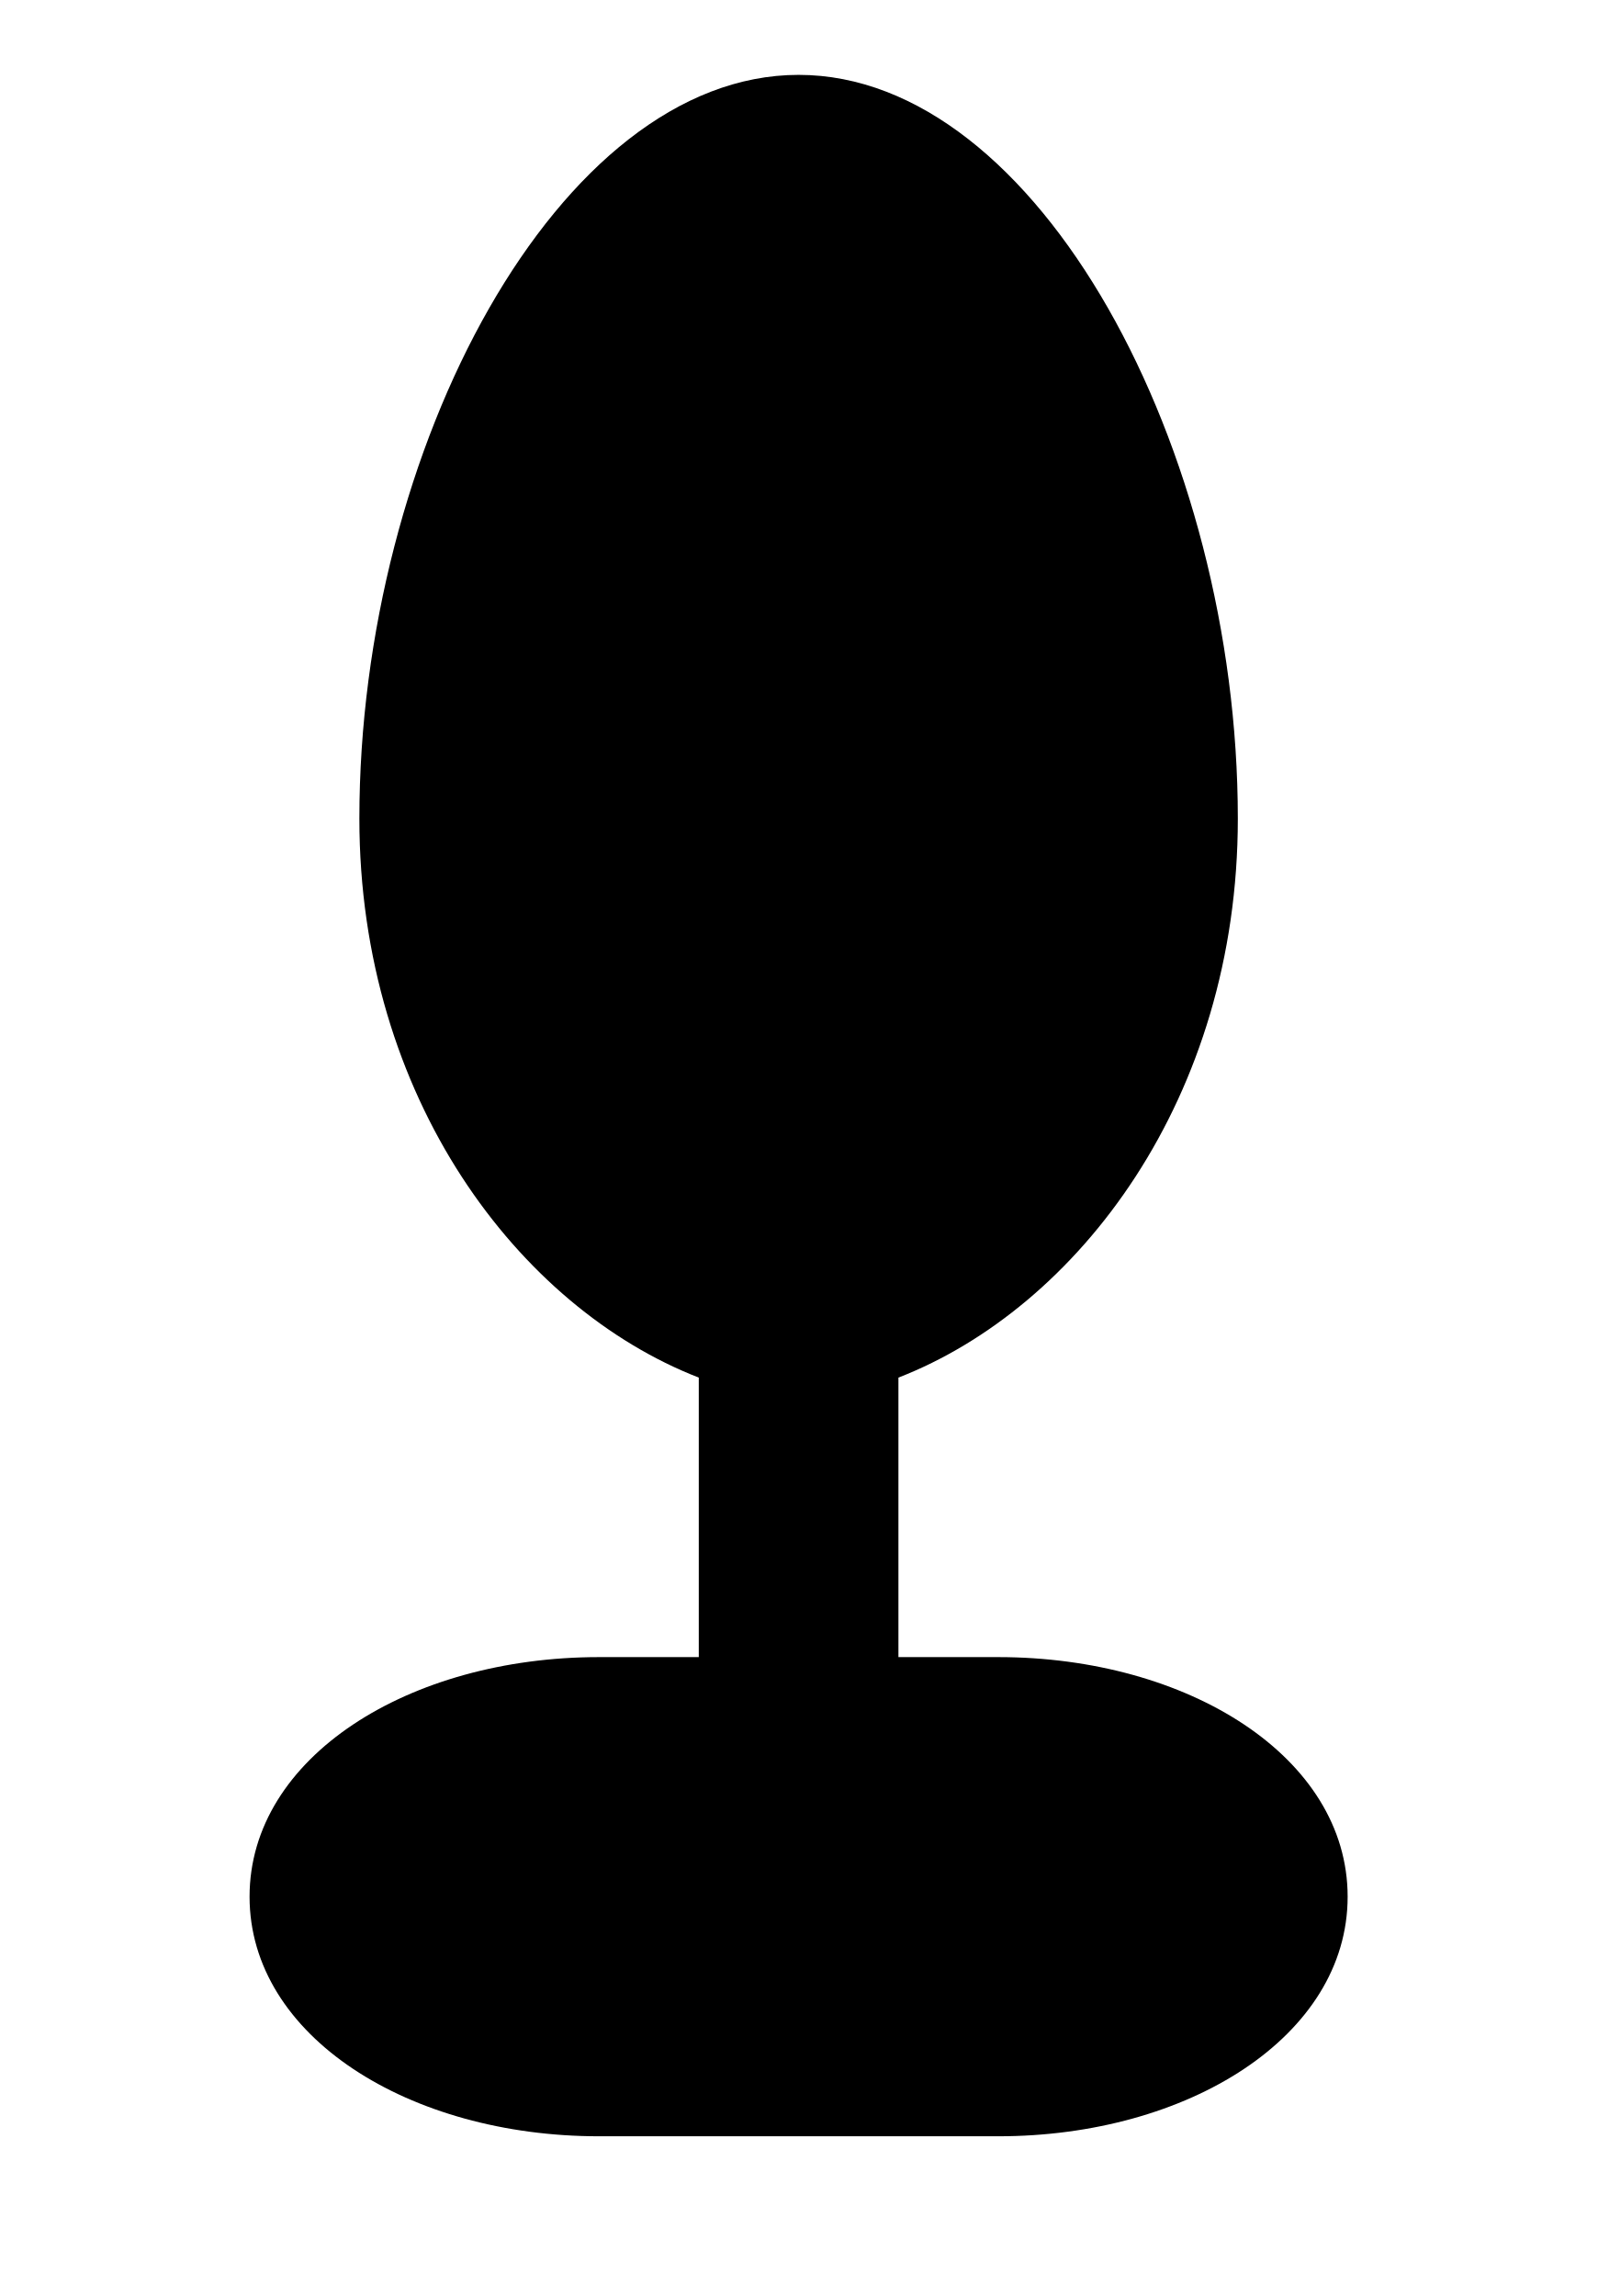
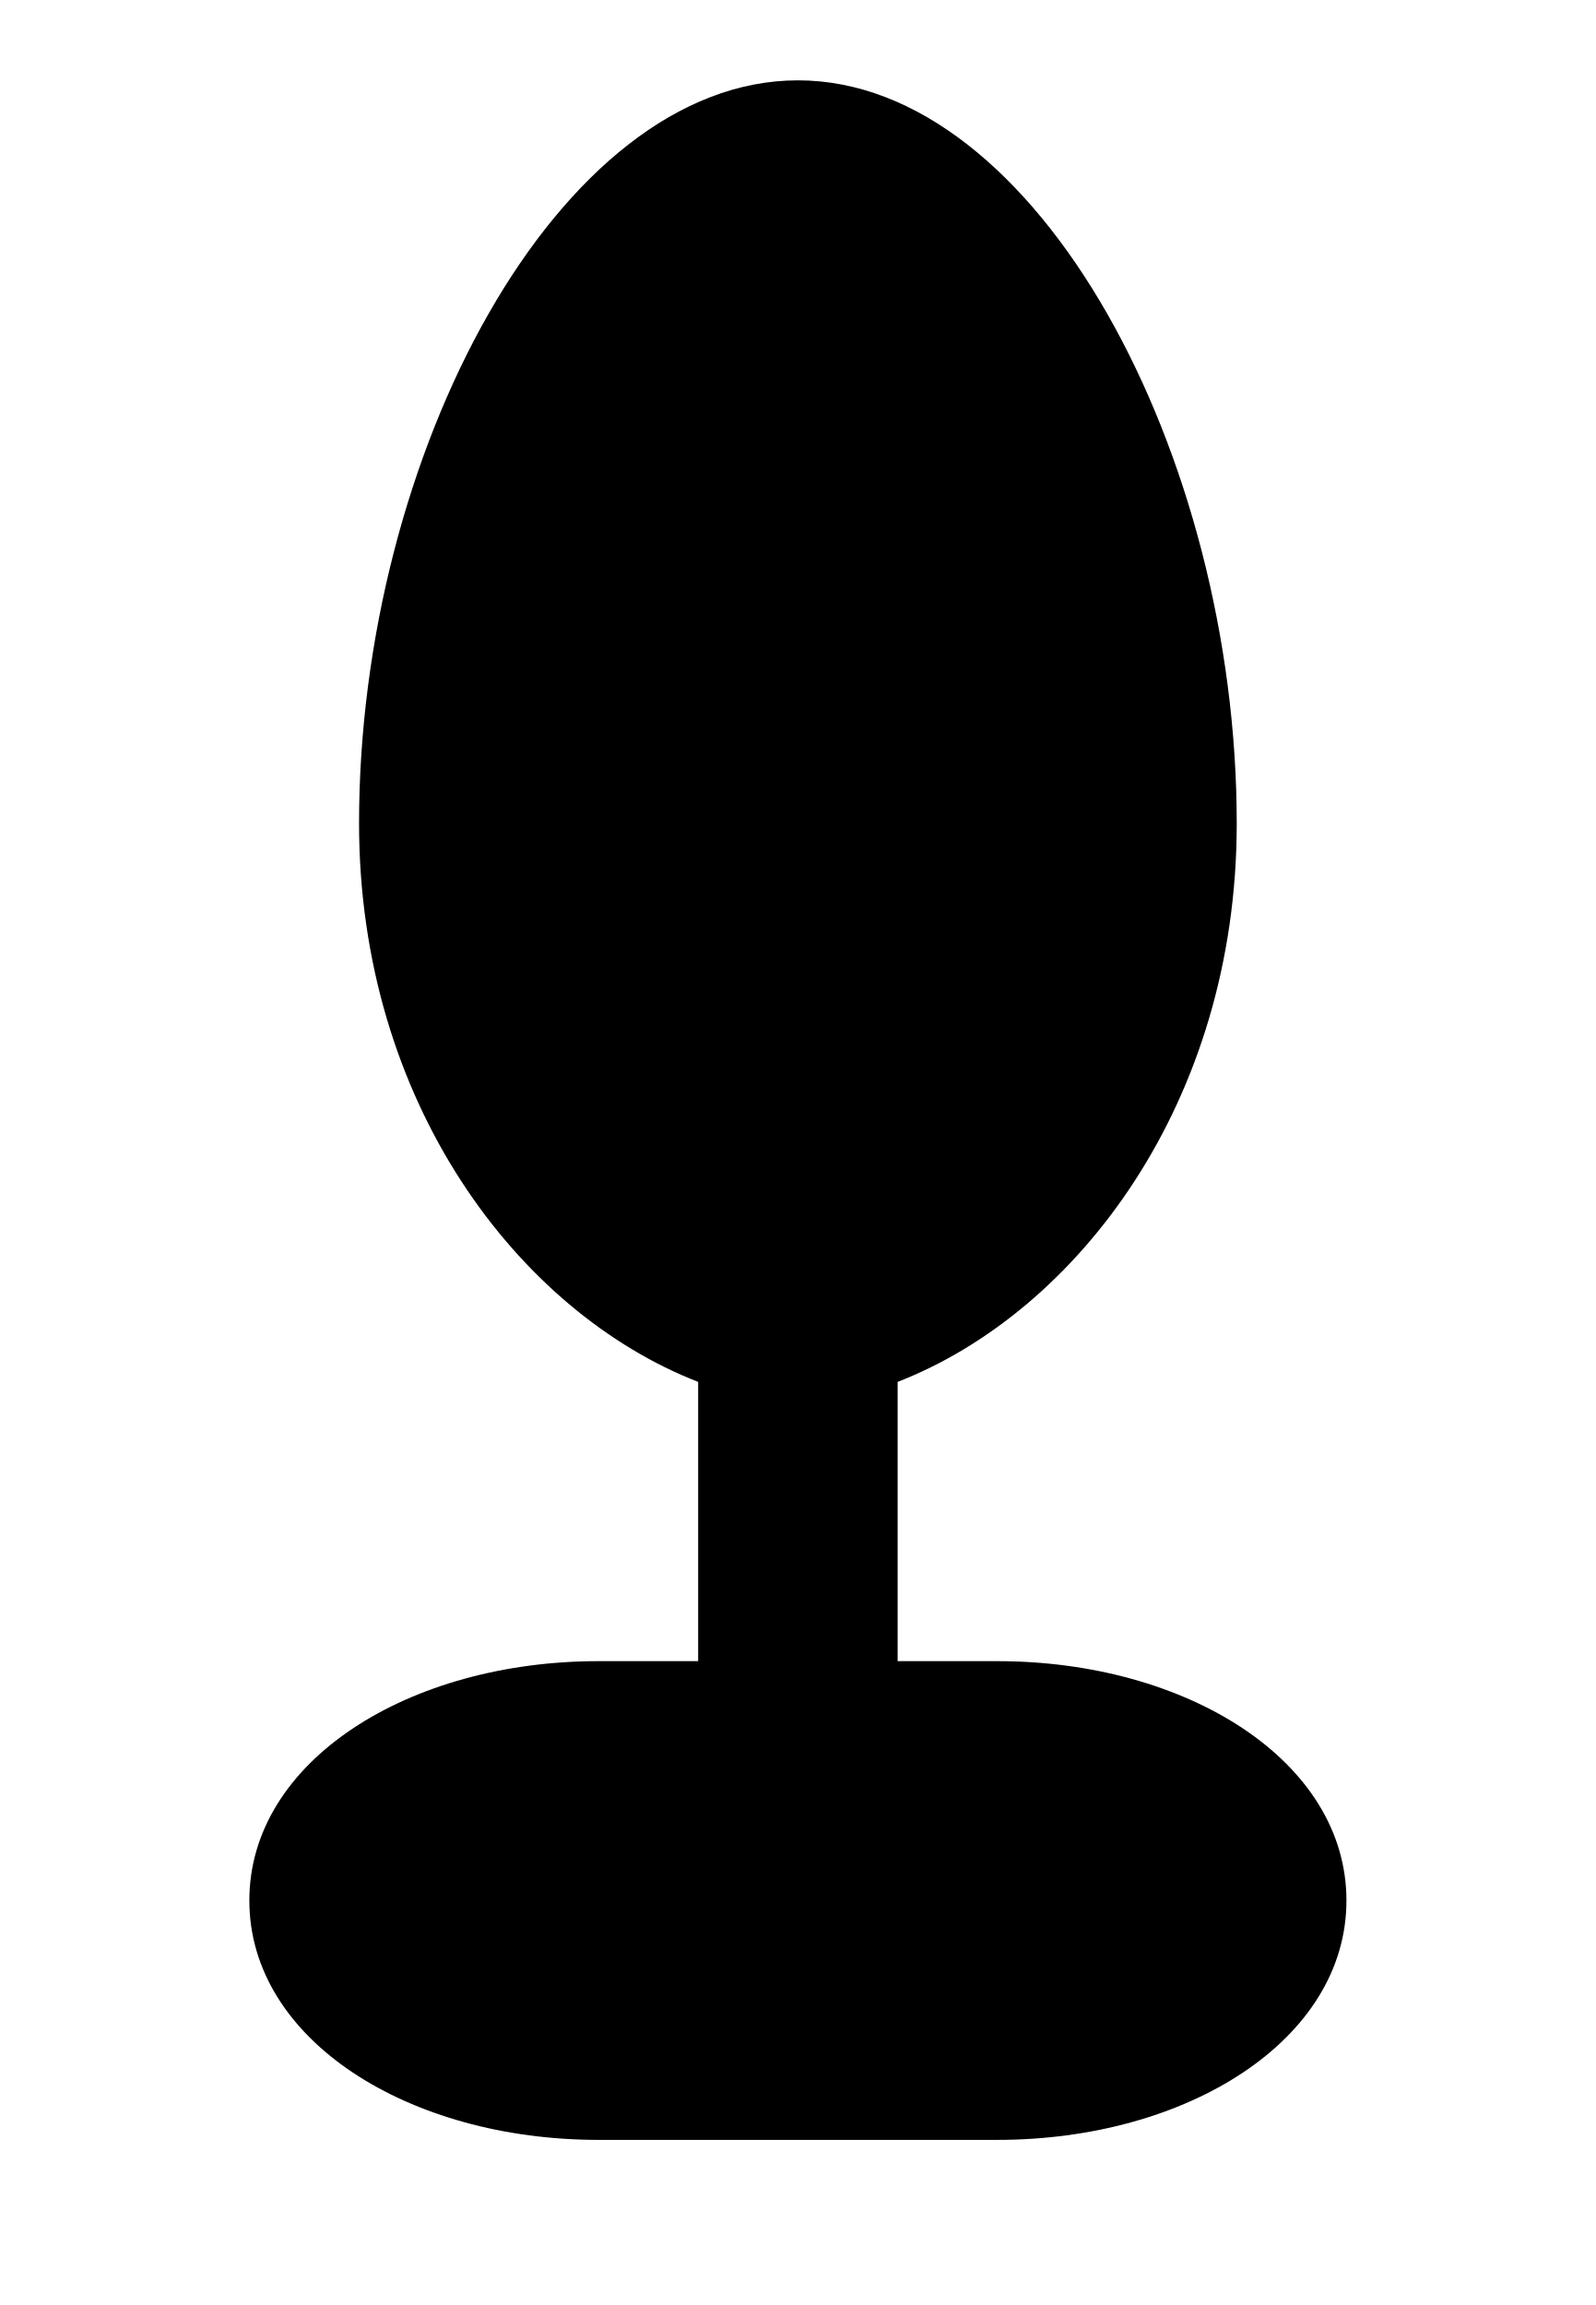
- <svg xmlns="http://www.w3.org/2000/svg" viewBox="0 0 32 46" width="32" height="46">
+ <svg xmlns="http://www.w3.org/2000/svg" viewBox="0 0 32 46" width="18" height="26">
  <path fill="#000000" d="M16 1.5        C11.2 1.5 7.2 9 7.2 16.4        C7.2 22 10.4 26.2 14 27.6        V33.2        H12        C8.2 33.2 5 35.2 5 38        C5 40.8 8.2 42.8 12 42.8        H20        C23.8 42.8 27 40.8 27 38        C27 35.2 23.8 33.2 20 33.2        H18        V27.6        C21.6 26.2 24.8 22 24.8 16.4        C24.8 9 20.8 1.5 16 1.5        Z" />
</svg>
